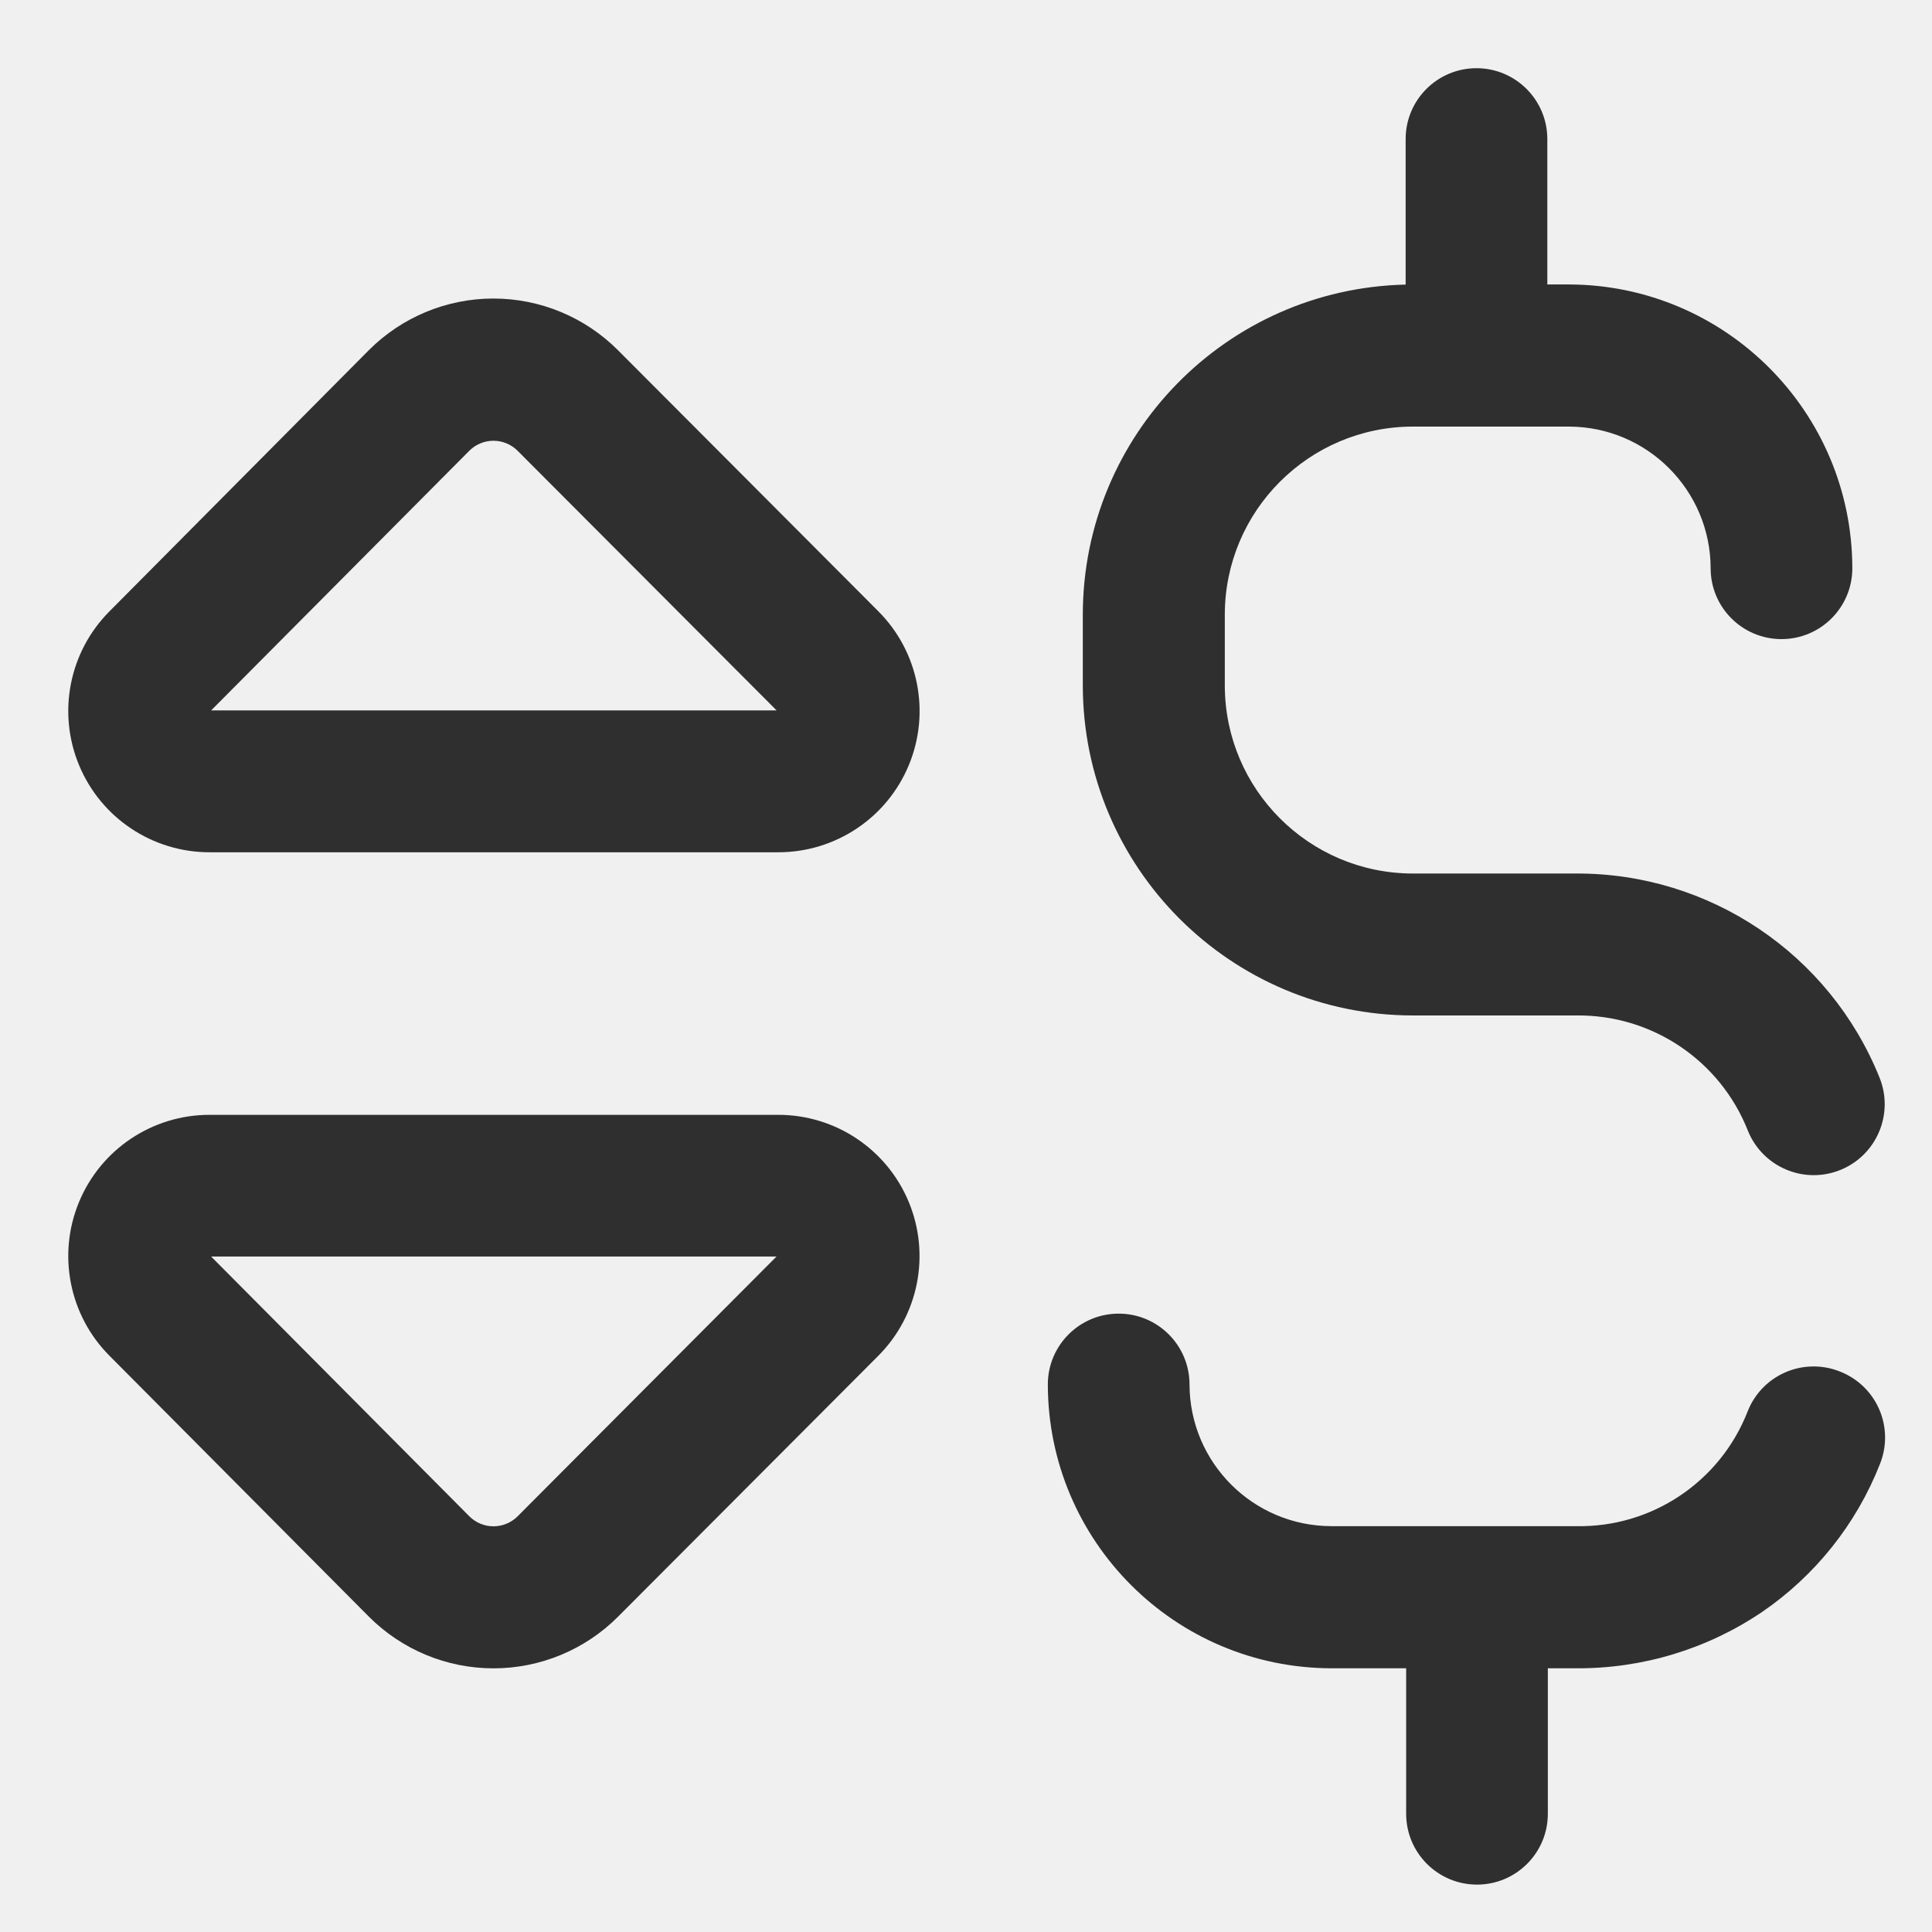
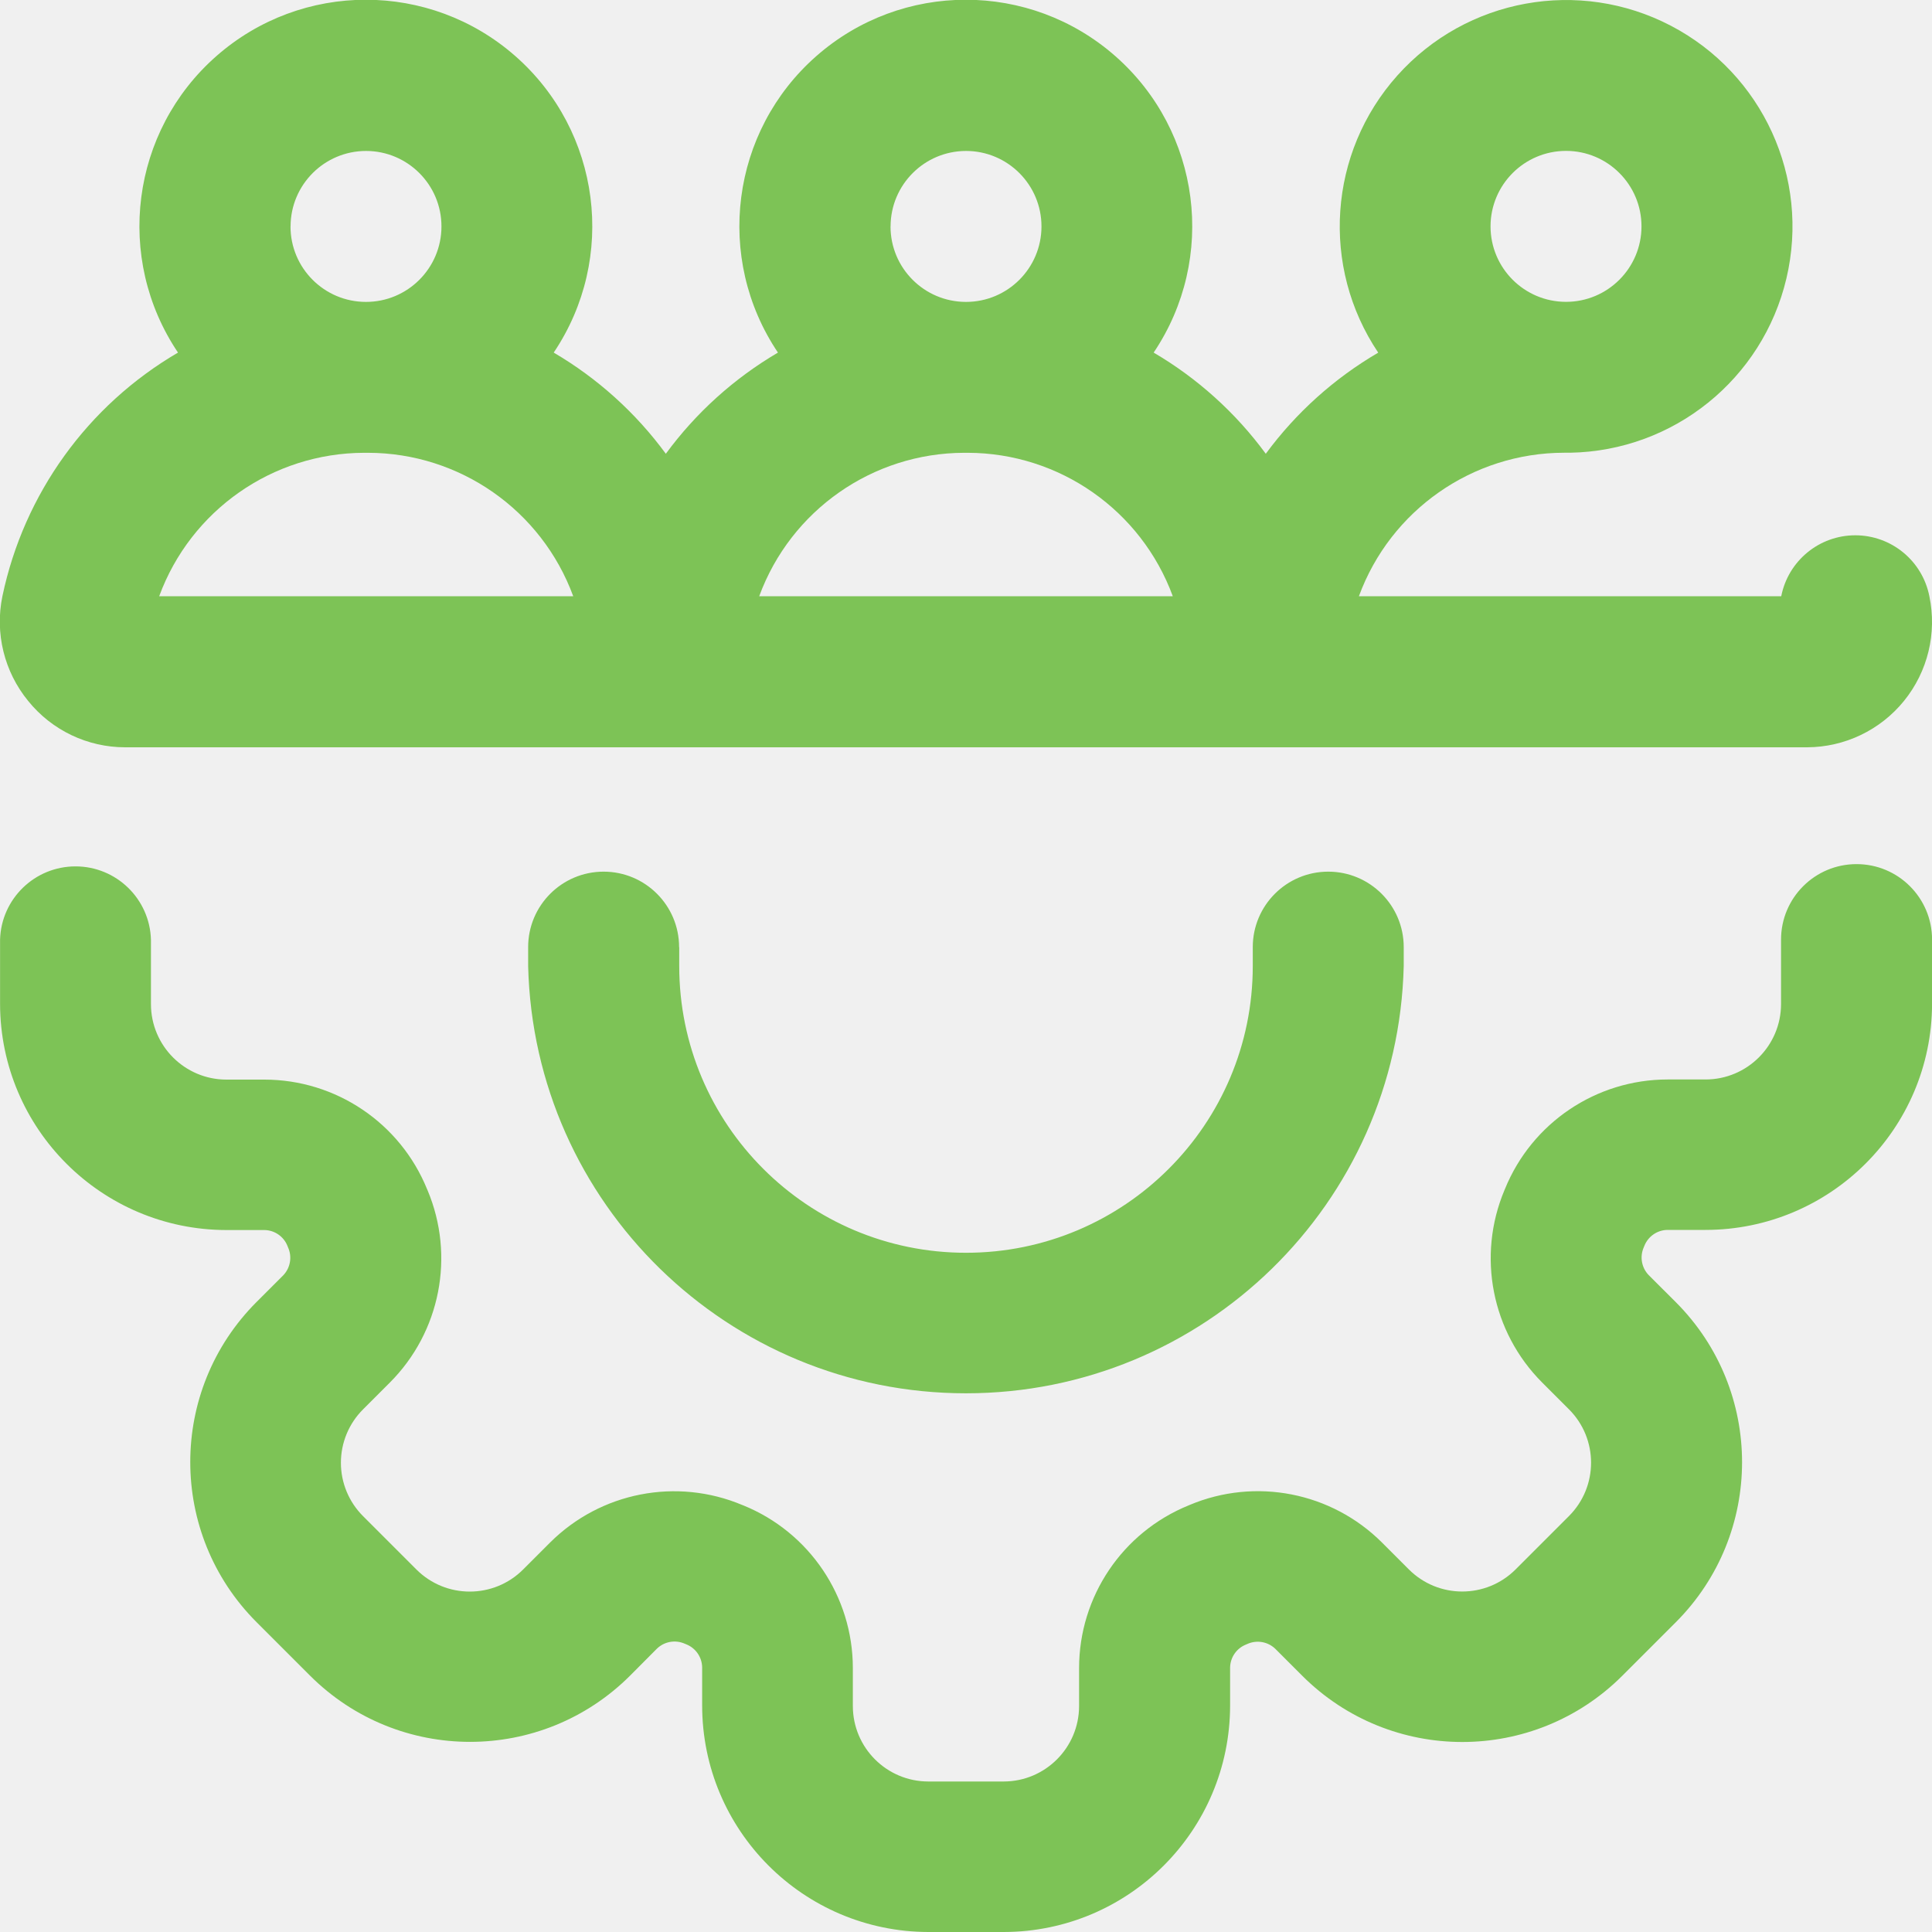
<svg xmlns="http://www.w3.org/2000/svg" width="30" height="30" viewBox="0 0 30 30">
-   <defs>
-     <clipPath id="clip-path">
-       <path id="Rectangle_2200" fill="#fff" stroke="#707070" d="M0 0H30V30H0z" transform="translate(6881 565)" />
-     </clipPath>
-     <style>
-             .cls-3{fill:#2f2f2f}
-         </style>
-   </defs>
-   <g id="Mask_Group_95" clip-path="url(#clip-path)" transform="translate(-6881 -565)">
-     <g id="fluctuation" transform="translate(6882.051 566.059)">
-       <g id="Group_9854" transform="translate(.008)">
-         <g id="Group_9853">
-           <path id="Path_8278" d="M11.038 295H2.2a2.193 2.193 0 0 0-1.552 3.739l4.029 4.052a2.733 2.733 0 0 0 3.872 0l4.039-4.049a2.193 2.193 0 0 0-1.55-3.742zm-4.05 6.234a.53.53 0 0 1-.75 0l-4.01-4.034h8.78z" class="cls-3" transform="translate(-.009 -278.748)" />
-           <path id="Path_8279" d="M288.292 351.9a1.1 1.1 0 0 0-1.43.619 2.8 2.8 0 0 1-2.667 1.783h-3.8a2.206 2.206 0 0 1-2.2-2.2 1.1 1.1 0 1 0-2.2 0 4.412 4.412 0 0 0 4.407 4.407h1.157v2.259a1.1 1.1 0 1 0 2.2 0v-2.259h.441a5.093 5.093 0 0 0 2.882-.872 5 5 0 0 0 1.834-2.3 1.1 1.1 0 0 0-.624-1.437z" class="cls-3" transform="translate(-260.783 -331.663)" />
-           <path id="Path_8280" d="M291.111 14.709h2.534a2.828 2.828 0 0 1 2.67 1.791 1.1 1.1 0 1 0 2.043-.827 5.058 5.058 0 0 0-4.712-3.168h-2.534a2.923 2.923 0 0 1-2.92-2.92v-1.1a2.923 2.923 0 0 1 2.92-2.92h2.424a2.206 2.206 0 0 1 2.2 2.2 1.1 1.1 0 0 0 2.2 0 4.412 4.412 0 0 0-4.407-4.407h-.329V1.1a1.1 1.1 0 1 0-2.2 0v2.26a5.129 5.129 0 0 0-5.013 5.122v1.1a5.129 5.129 0 0 0 5.124 5.127z" class="cls-3" transform="translate(-270.232)" />
-           <path id="Path_8281" d="M2.2 73.594h8.839a2.193 2.193 0 0 0 1.549-3.742L8.547 65.8a2.733 2.733 0 0 0-3.873 0L.647 69.855A2.193 2.193 0 0 0 2.2 73.594zm4.036-6.234a.53.53 0 0 1 .751 0l4.021 4.031h-8.78z" class="cls-3" transform="translate(-.008 -61.419)" />
-         </g>
-       </g>
-     </g>
-   </g>
+   <path fill="#7dc356" d="M10.546 15.207v.293a4.453 4.453 0 1 0 8.906 0v-.293a1.172 1.172 0 1 1 2.344 0v.293a6.8 6.8 0 0 1-13.596 0v-.293a1.172 1.172 0 0 1 2.344 0zm18.281-1.289a1.172 1.172 0 0 0-1.172 1.172v1a1.173 1.173 0 0 1-1.172 1.172h-.59a2.728 2.728 0 0 0-2.525 1.7l-.008.019a2.729 2.729 0 0 0 .585 2.986l.417.417a1.172 1.172 0 0 1 0 1.657l-.829.829a1.172 1.172 0 0 1-1.657 0l-.417-.417a2.73 2.73 0 0 0-2.988-.584l-.016.007a2.727 2.727 0 0 0-1.7 2.525v.59a1.173 1.173 0 0 1-1.172 1.172h-1.169a1.173 1.173 0 0 1-1.172-1.172v-.59a2.728 2.728 0 0 0-1.7-2.525l-.016-.006a2.729 2.729 0 0 0-2.987.584l-.417.417a1.172 1.172 0 0 1-1.657 0l-.829-.829a1.171 1.171 0 0 1 0-1.657l.417-.417a2.729 2.729 0 0 0 .585-2.986l-.008-.018a2.728 2.728 0 0 0-2.525-1.7h-.59a1.173 1.173 0 0 1-1.172-1.172v-1A1.172 1.172 0 0 0 0 15.09v1a3.519 3.519 0 0 0 3.515 3.51h.59a.391.391 0 0 1 .357.245l.01.025a.393.393 0 0 1-.072.43l-.417.417a3.516 3.516 0 0 0 0 4.972l.829.829a3.516 3.516 0 0 0 4.972 0l.416-.418a.393.393 0 0 1 .431-.077l.022.009a.392.392 0 0 1 .249.358v.59a3.52 3.52 0 0 0 3.512 3.52h1.172a3.52 3.52 0 0 0 3.514-3.516v-.59a.391.391 0 0 1 .248-.358l.023-.01a.393.393 0 0 1 .431.077l.417.417a3.516 3.516 0 0 0 4.972 0l.829-.829a3.516 3.516 0 0 0 0-4.972l-.42-.419a.393.393 0 0 1-.077-.431l.009-.022a.392.392 0 0 1 .358-.249h.59A3.52 3.52 0 0 0 30 16.086v-1a1.172 1.172 0 0 0-1.172-1.168zM.437 11.385a1.945 1.945 0 0 1-.4-1.63 5.745 5.745 0 0 1 2.726-3.78 3.516 3.516 0 1 1 5.834 0 5.8 5.8 0 0 1 1.741 1.571 5.8 5.8 0 0 1 1.741-1.571 3.516 3.516 0 1 1 5.834 0 5.8 5.8 0 0 1 1.741 1.571 5.8 5.8 0 0 1 1.746-1.57 3.515 3.515 0 1 1 2.978 1.554h-.092A3.4 3.4 0 0 0 21.1 9.758h6.558a1.172 1.172 0 0 1 2.3 0 1.947 1.947 0 0 1-1.9 2.346H1.944a1.934 1.934 0 0 1-1.507-.719zm11.35-1.627h6.423a3.4 3.4 0 0 0-3.18-2.227h-.061a3.4 3.4 0 0 0-3.181 2.227zm11.357-5.743a1.172 1.172 0 1 0 1.172-1.172 1.173 1.173 0 0 0-1.172 1.172zm-9.317 0A1.172 1.172 0 1 0 15 2.844a1.173 1.173 0 0 0-1.172 1.171zm-9.317 0a1.172 1.172 0 1 0 1.173-1.171 1.173 1.173 0 0 0-1.172 1.171zM2.471 9.758H8.9a3.4 3.4 0 0 0-3.186-2.227h-.061a3.4 3.4 0 0 0-3.182 2.227zm0 0" transform="translate(.001 -.5)" />
</svg>
